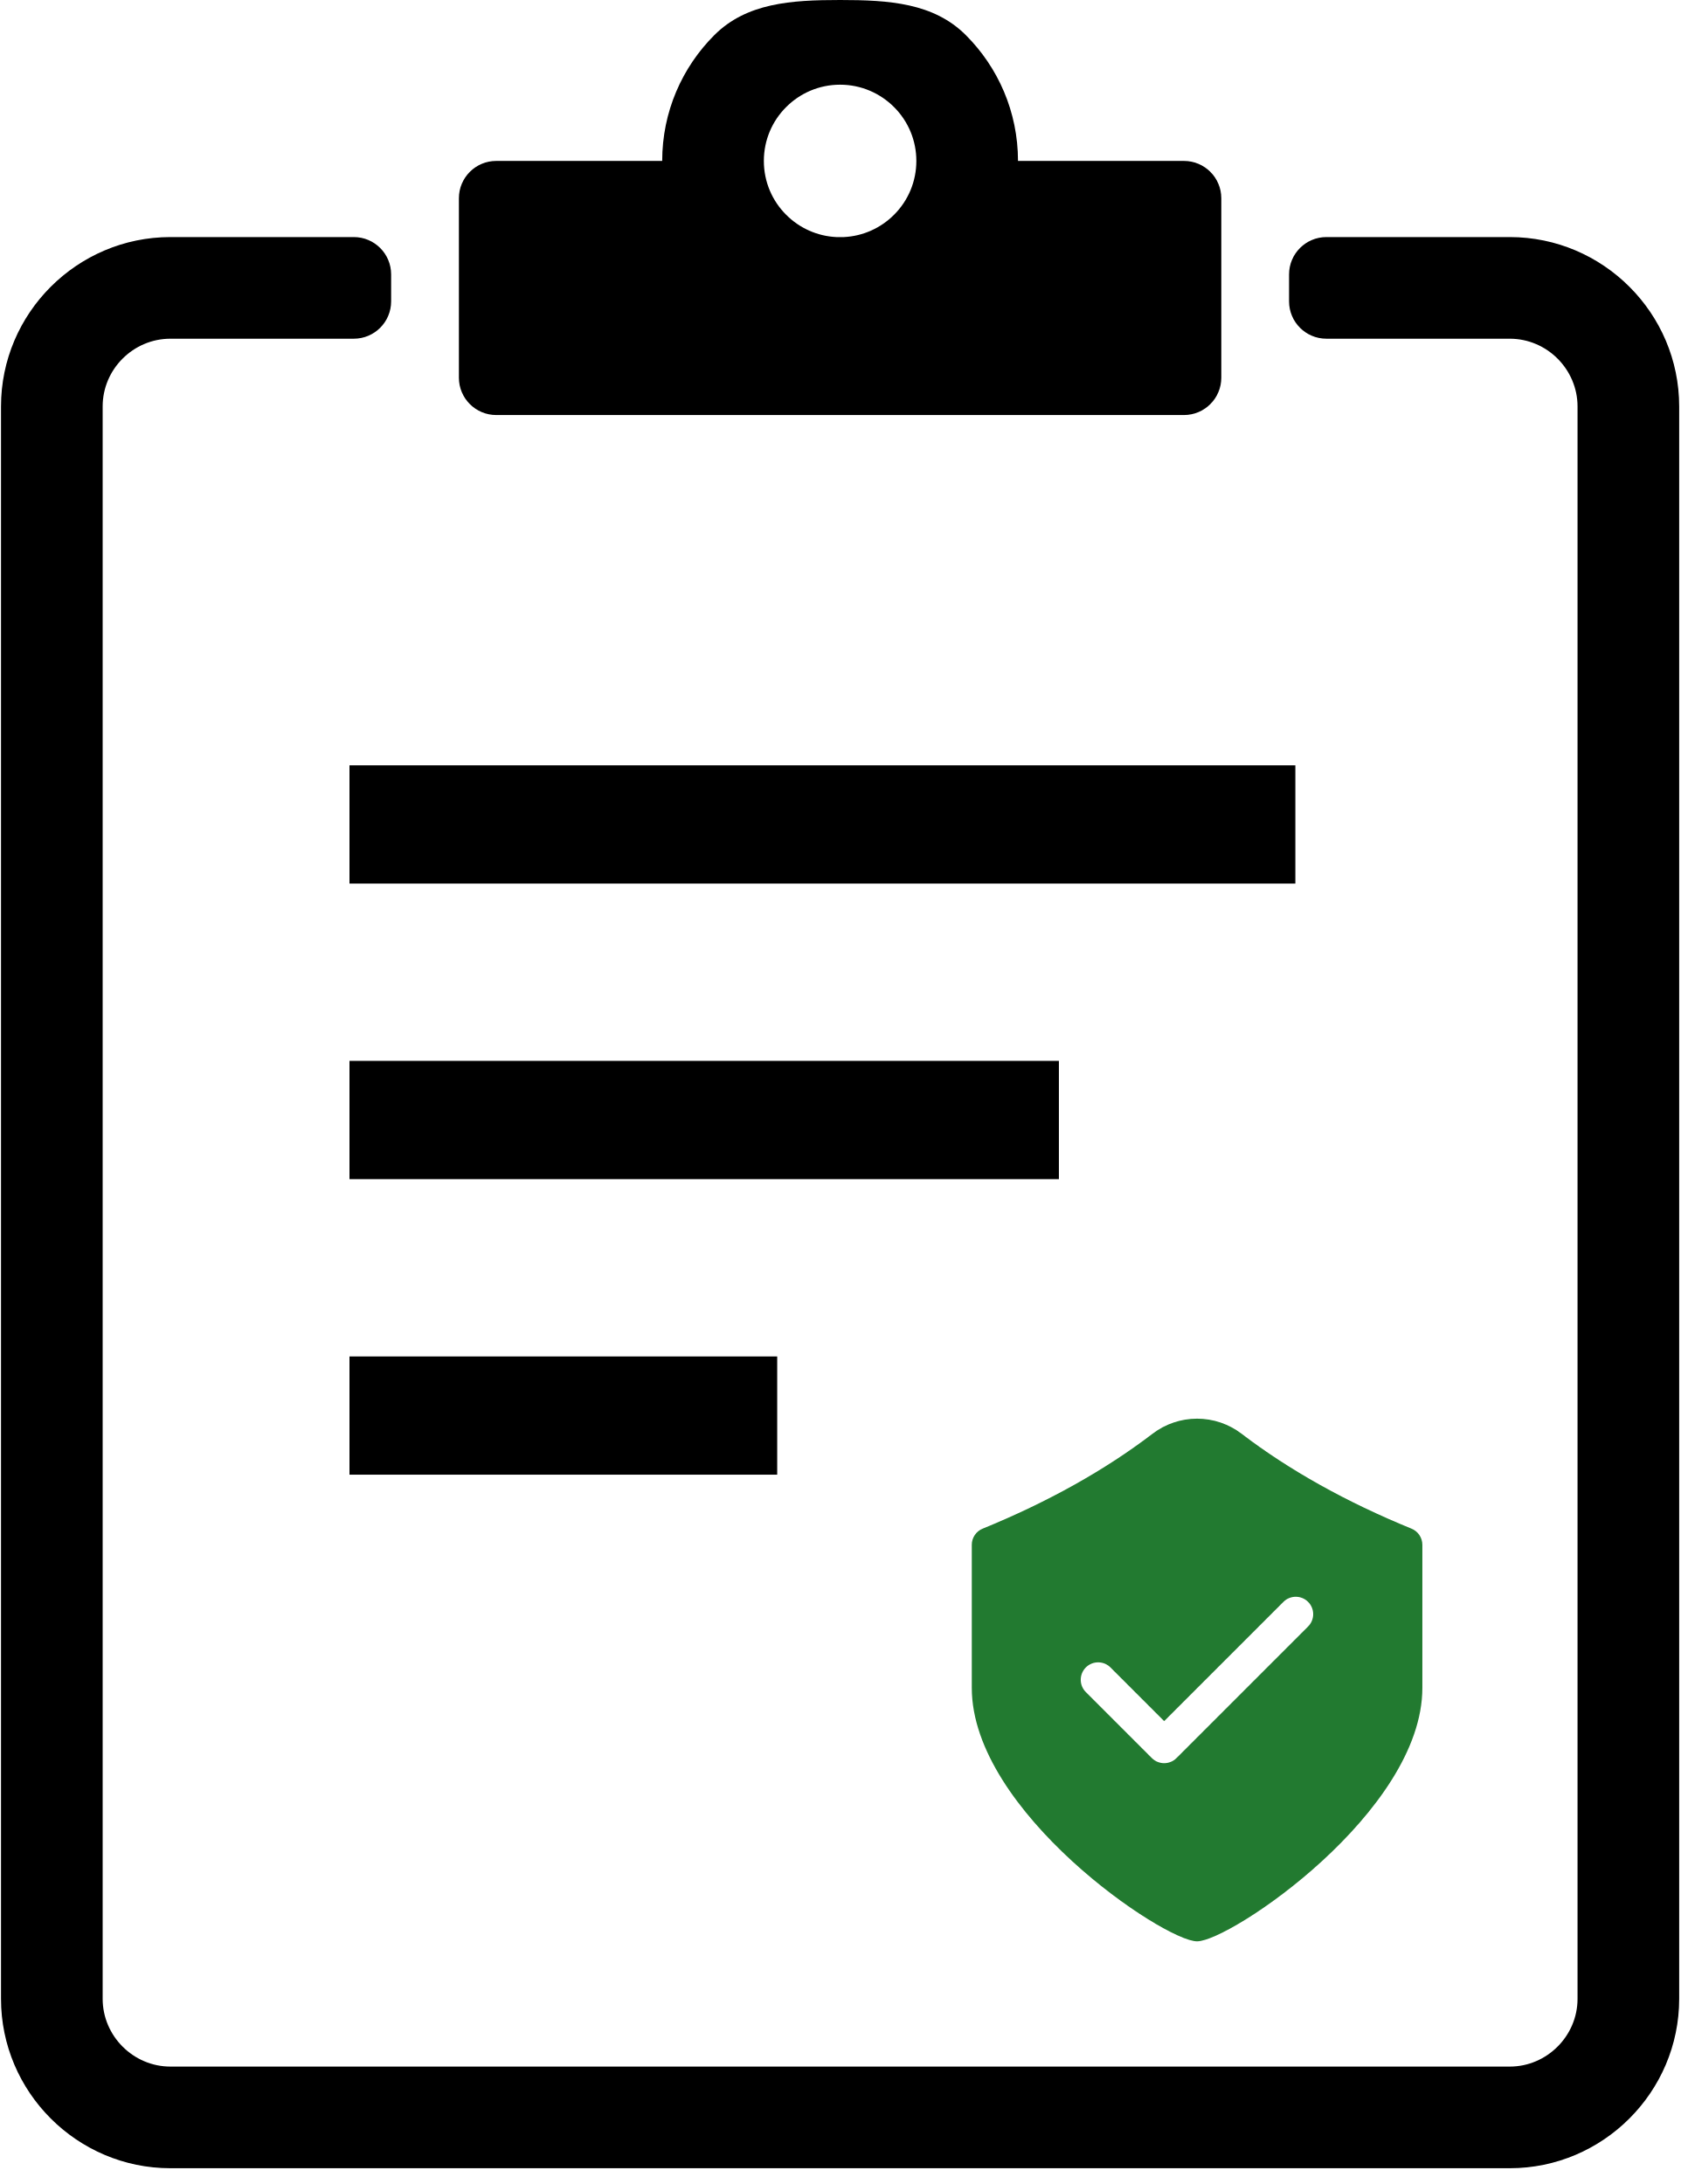
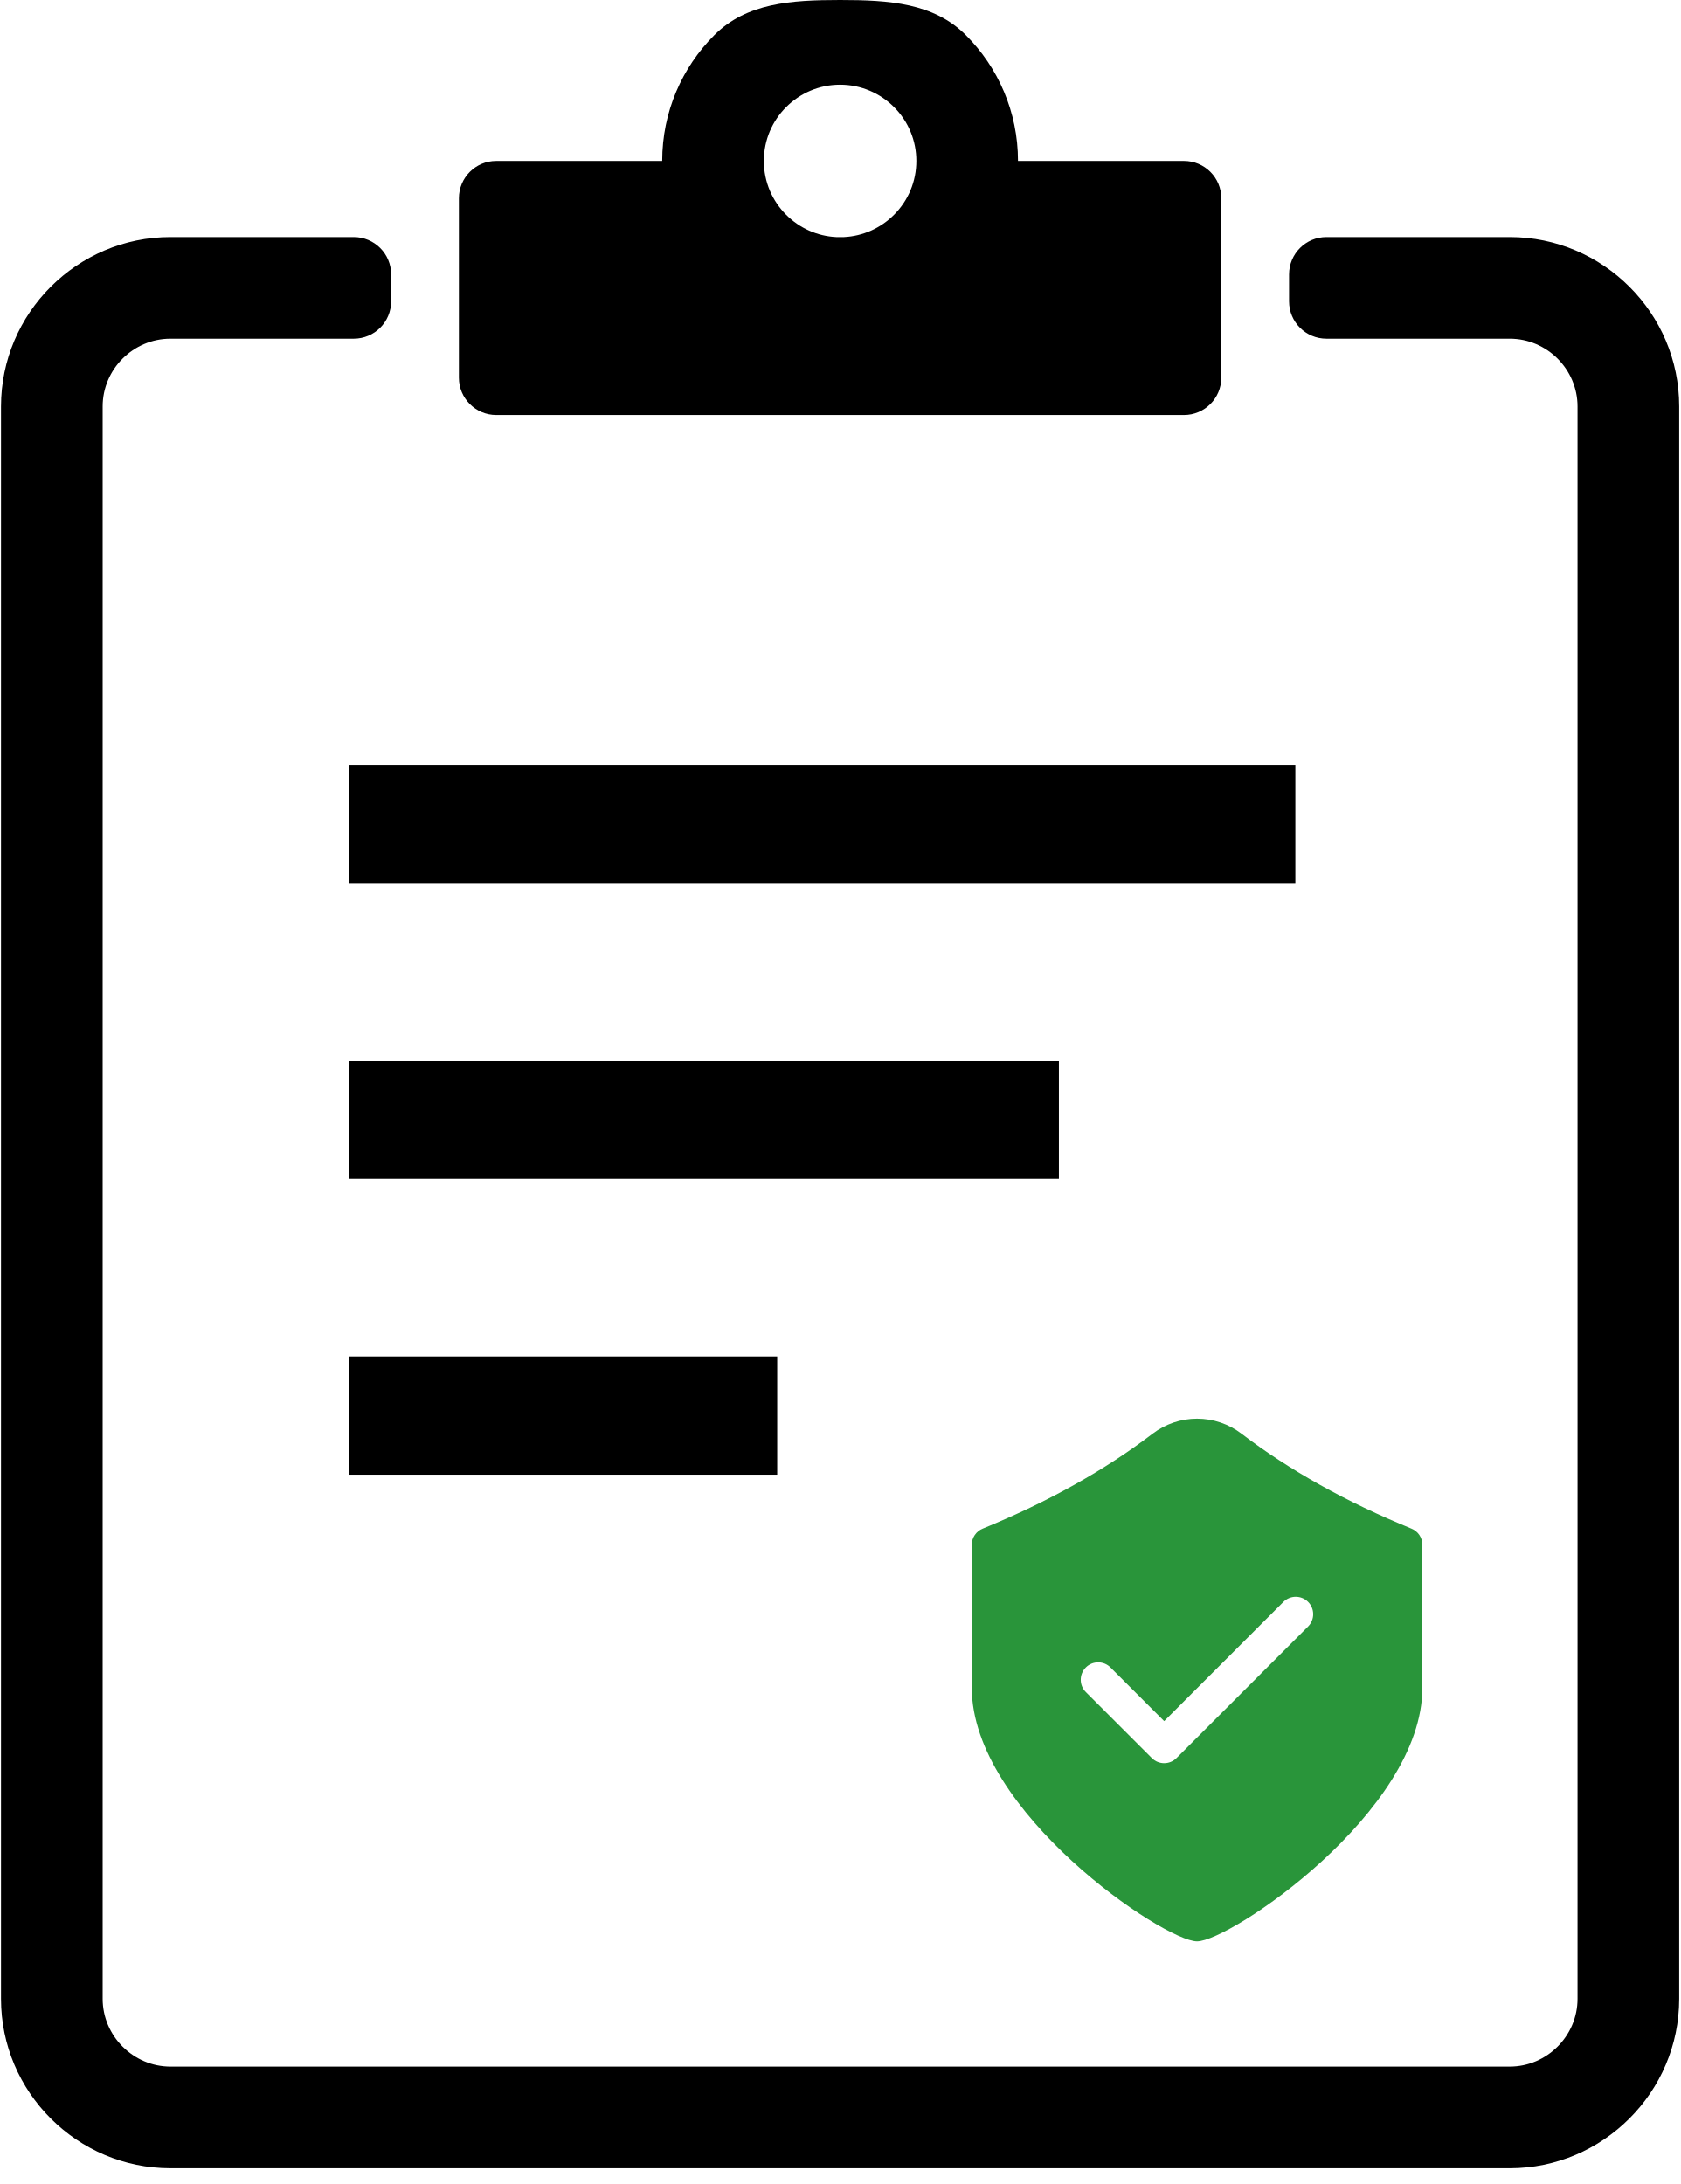
<svg xmlns="http://www.w3.org/2000/svg" width="90" height="117" viewBox="0 0 90 117" fill="none">
  <path d="M47.888 5.735C47.149 4.996 46.128 4.537 45 4.537C43.872 4.537 42.85 4.995 42.112 5.735C41.373 6.47 40.916 7.491 40.916 8.621C40.916 9.751 41.373 10.772 42.112 11.507C42.825 12.223 43.78 12.649 44.79 12.7H45.21C46.22 12.649 47.174 12.223 47.888 11.507C48.268 11.129 48.569 10.679 48.775 10.184C48.98 9.688 49.085 9.157 49.084 8.621C49.085 8.085 48.98 7.554 48.775 7.059C48.569 6.563 48.268 6.113 47.888 5.735ZM45 0C47.631 0 50.013 0.159 51.737 1.883C53.461 3.607 54.529 5.99 54.529 8.621H63.419C64.523 8.621 65.419 9.516 65.419 10.621V20.234C65.419 21.338 64.523 22.234 63.419 22.234H26.581C25.477 22.234 24.581 21.338 24.581 20.234V10.621C24.581 9.516 25.477 8.621 26.581 8.621H35.471C35.471 5.989 36.538 3.607 38.262 1.883C39.987 0.159 42.369 0 45 0ZM9.129 12.7H18.951C20.056 12.7 20.951 13.596 20.951 14.7V16.145C20.951 17.25 20.056 18.145 18.951 18.145H9.129C8.133 18.145 7.226 18.553 6.567 19.212C5.908 19.869 5.499 20.777 5.499 21.775V107.08C5.499 109.067 7.138 110.71 9.129 110.71H80.871C82.861 110.71 84.501 109.067 84.501 107.08V21.775C84.501 20.782 84.092 19.874 83.432 19.212C82.773 18.554 81.866 18.145 80.871 18.145H71.049C69.944 18.145 69.049 17.25 69.049 16.145V14.7C69.049 13.596 69.944 12.7 71.049 12.7H80.871C83.369 12.7 85.639 13.721 87.282 15.364C88.926 17.006 89.946 19.275 89.946 21.775V107.08C89.946 112.071 85.866 116.155 80.871 116.155H9.129C4.133 116.155 0.054 112.076 0.054 107.08V21.775C0.054 19.275 1.074 17.006 2.717 15.364C4.361 13.721 6.63 12.7 9.129 12.7Z" fill="black" />
  <path d="M18.72 56.833H56.72V63.167H18.72V56.833ZM18.72 41H69.386V47.333H18.72V41ZM18.72 79H41.631V72.667H18.72V79Z" fill="black" />
-   <path d="M75.604 81.891C72.124 80.47 69.052 78.755 66.508 76.809C65.823 76.284 64.984 76 64.121 76C63.259 76 62.42 76.284 61.734 76.809C59.191 78.754 56.119 80.47 52.639 81.891C52.466 81.96 52.319 82.079 52.215 82.233C52.11 82.387 52.054 82.568 52.054 82.754V90.422C52.054 97.06 62.353 104 64.121 104C65.889 104 76.189 97.059 76.189 90.422V82.754C76.188 82.568 76.132 82.387 76.028 82.233C75.924 82.079 75.776 81.96 75.604 81.891ZM70.068 87.134L63.019 94.183C62.836 94.365 62.598 94.456 62.359 94.456C62.12 94.456 61.882 94.365 61.699 94.183L58.175 90.658C58.085 90.572 58.014 90.469 57.965 90.355C57.916 90.242 57.891 90.119 57.89 89.995C57.889 89.871 57.912 89.748 57.959 89.634C58.006 89.519 58.075 89.415 58.163 89.327C58.251 89.239 58.355 89.17 58.469 89.123C58.584 89.076 58.707 89.053 58.831 89.054C58.955 89.055 59.078 89.081 59.191 89.129C59.305 89.178 59.408 89.249 59.494 89.339L62.359 92.203L68.748 85.814C68.923 85.639 69.16 85.541 69.408 85.541C69.655 85.541 69.893 85.639 70.068 85.814C70.243 85.989 70.341 86.227 70.341 86.474C70.341 86.722 70.243 86.959 70.068 87.134Z" fill="#227A30" />
+   <path d="M75.604 81.891C72.124 80.47 69.052 78.755 66.508 76.809C65.823 76.284 64.984 76 64.121 76C63.259 76 62.42 76.284 61.734 76.809C59.191 78.754 56.119 80.47 52.639 81.891C52.466 81.96 52.319 82.079 52.215 82.233C52.11 82.387 52.054 82.568 52.054 82.754V90.422C52.054 97.06 62.353 104 64.121 104C65.889 104 76.189 97.059 76.189 90.422V82.754C76.188 82.568 76.132 82.387 76.028 82.233C75.924 82.079 75.776 81.96 75.604 81.891ZM70.068 87.134L63.019 94.183C62.836 94.365 62.598 94.456 62.359 94.456C62.12 94.456 61.882 94.365 61.699 94.183L58.175 90.658C58.085 90.572 58.014 90.469 57.965 90.355C57.916 90.242 57.891 90.119 57.89 89.995C57.889 89.871 57.912 89.748 57.959 89.634C58.006 89.519 58.075 89.415 58.163 89.327C58.251 89.239 58.355 89.17 58.469 89.123C58.584 89.076 58.707 89.053 58.831 89.054C58.955 89.055 59.078 89.081 59.191 89.129C59.305 89.178 59.408 89.249 59.494 89.339L62.359 92.203L68.748 85.814C68.923 85.639 69.16 85.541 69.408 85.541C69.655 85.541 69.893 85.639 70.068 85.814C70.243 85.989 70.341 86.227 70.341 86.474C70.341 86.722 70.243 86.959 70.068 87.134Z" fill="#29953A" />
</svg>
